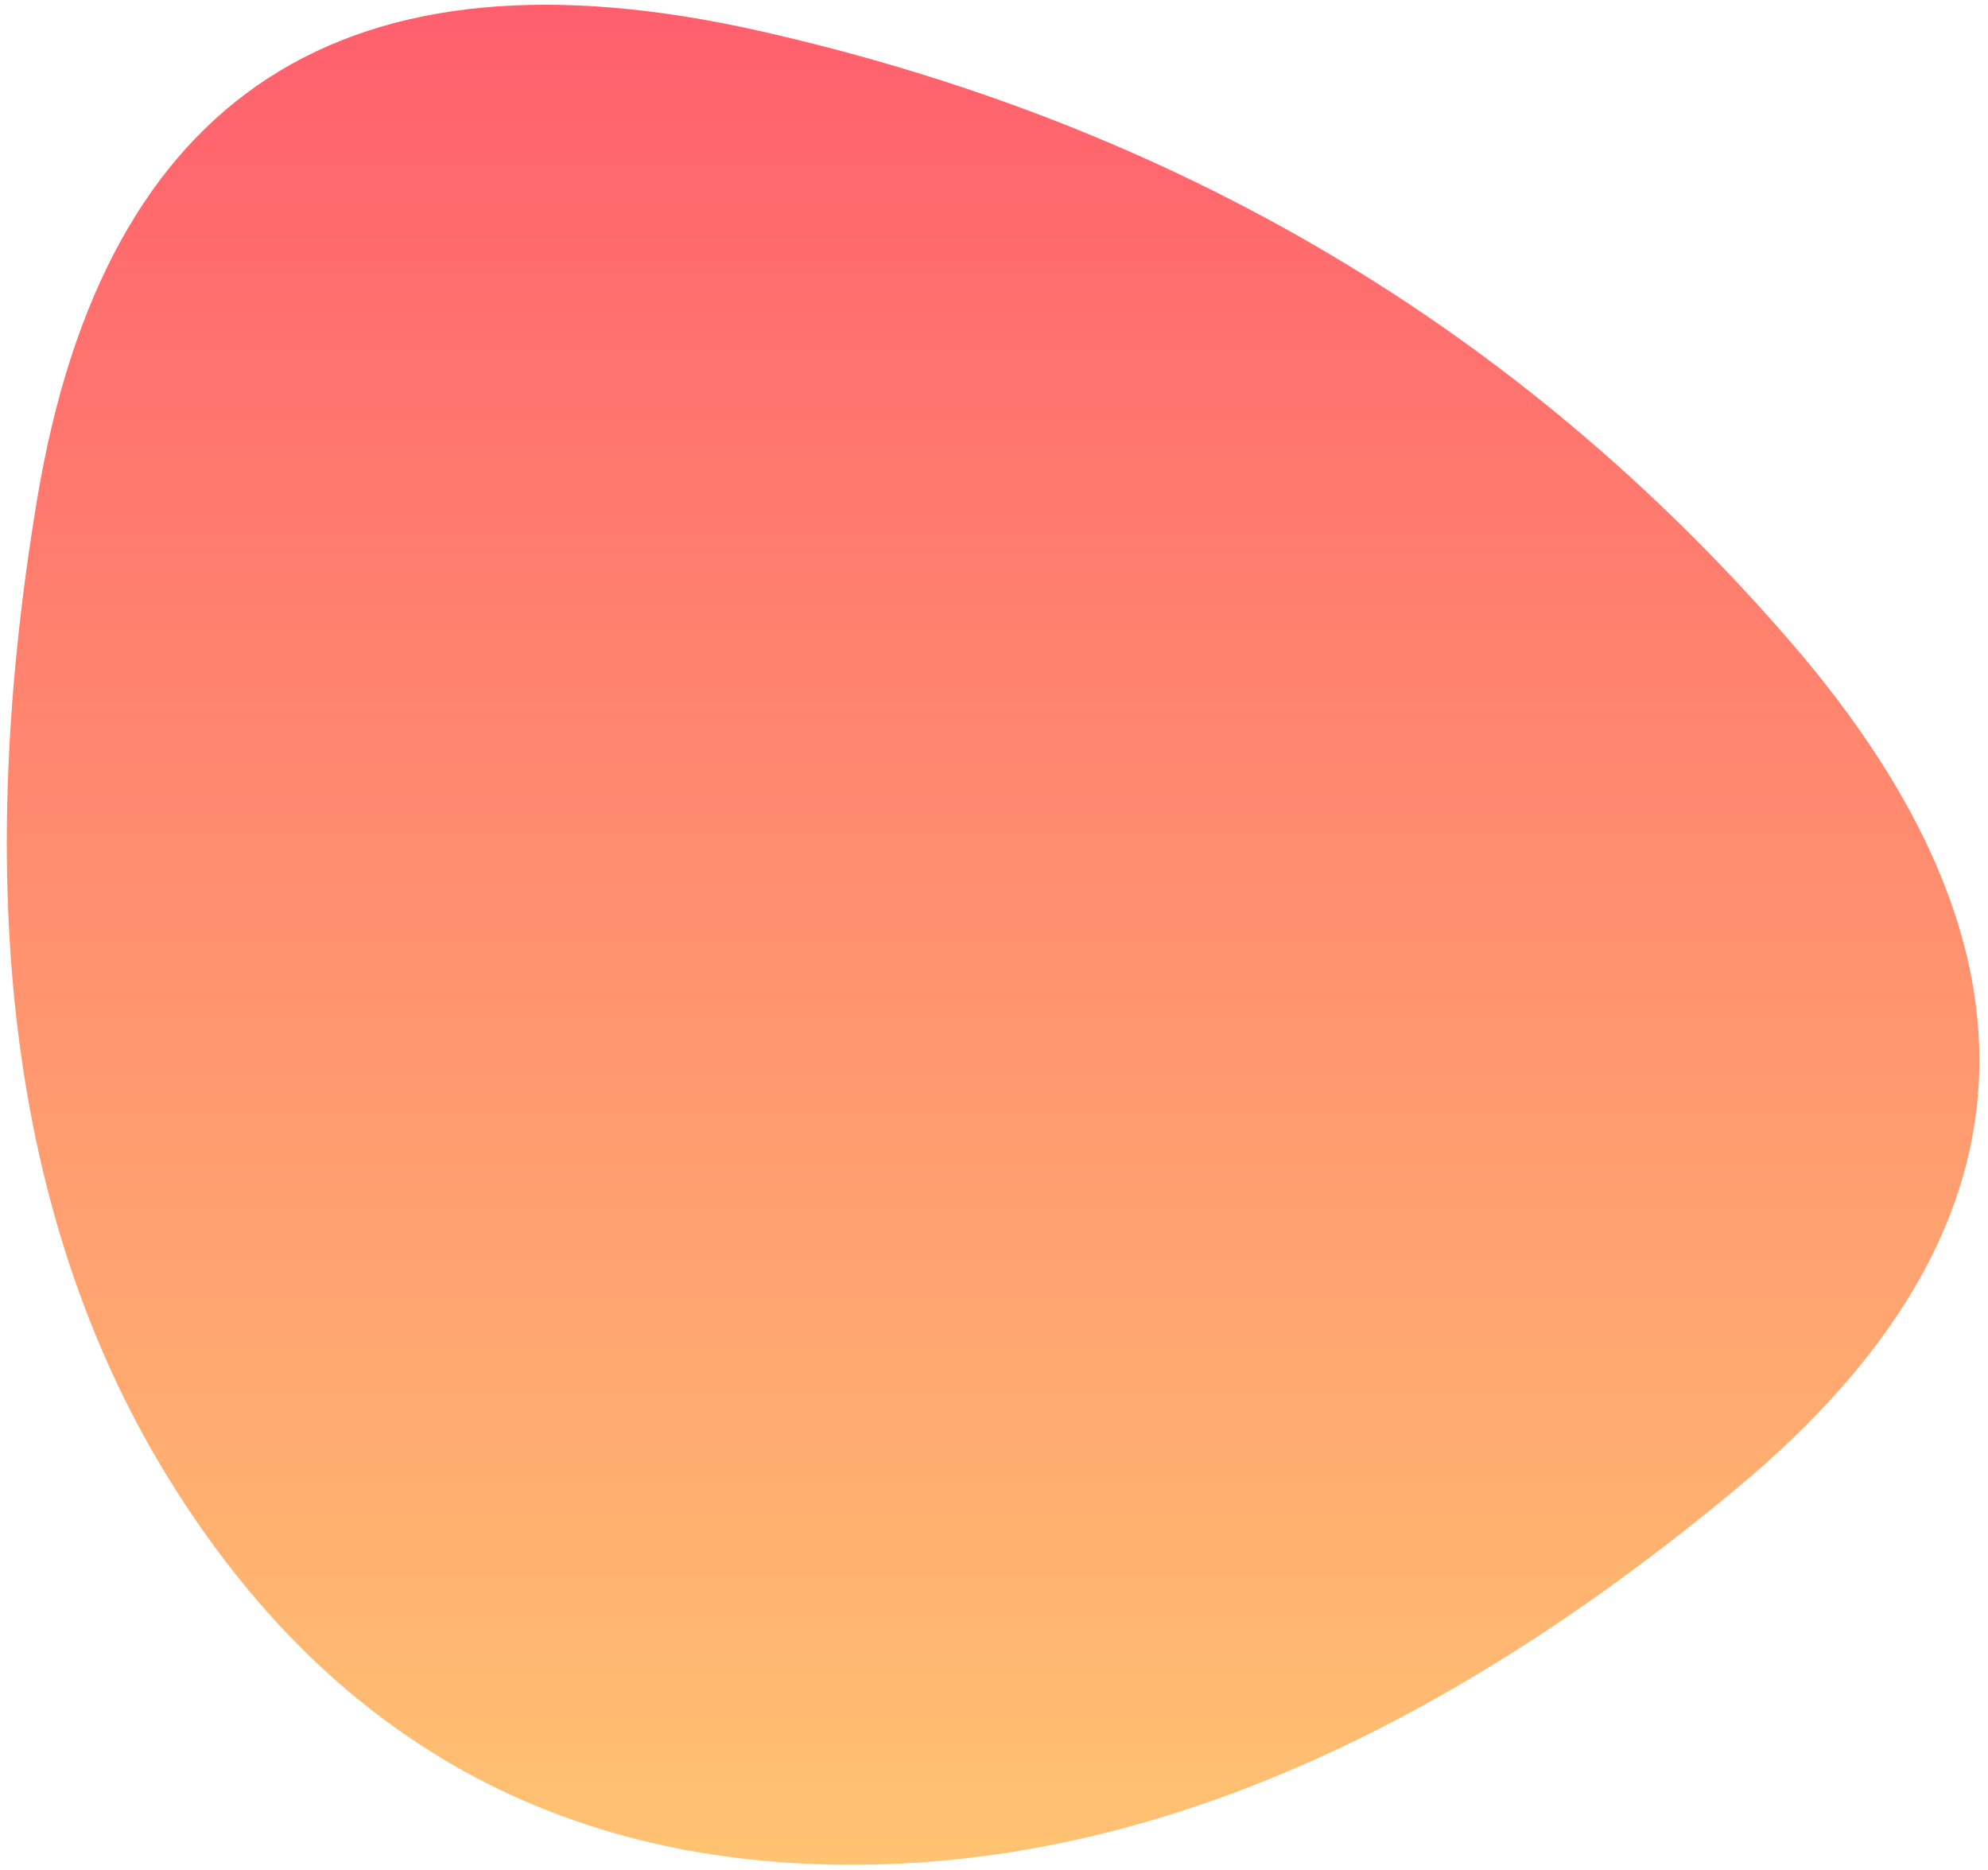
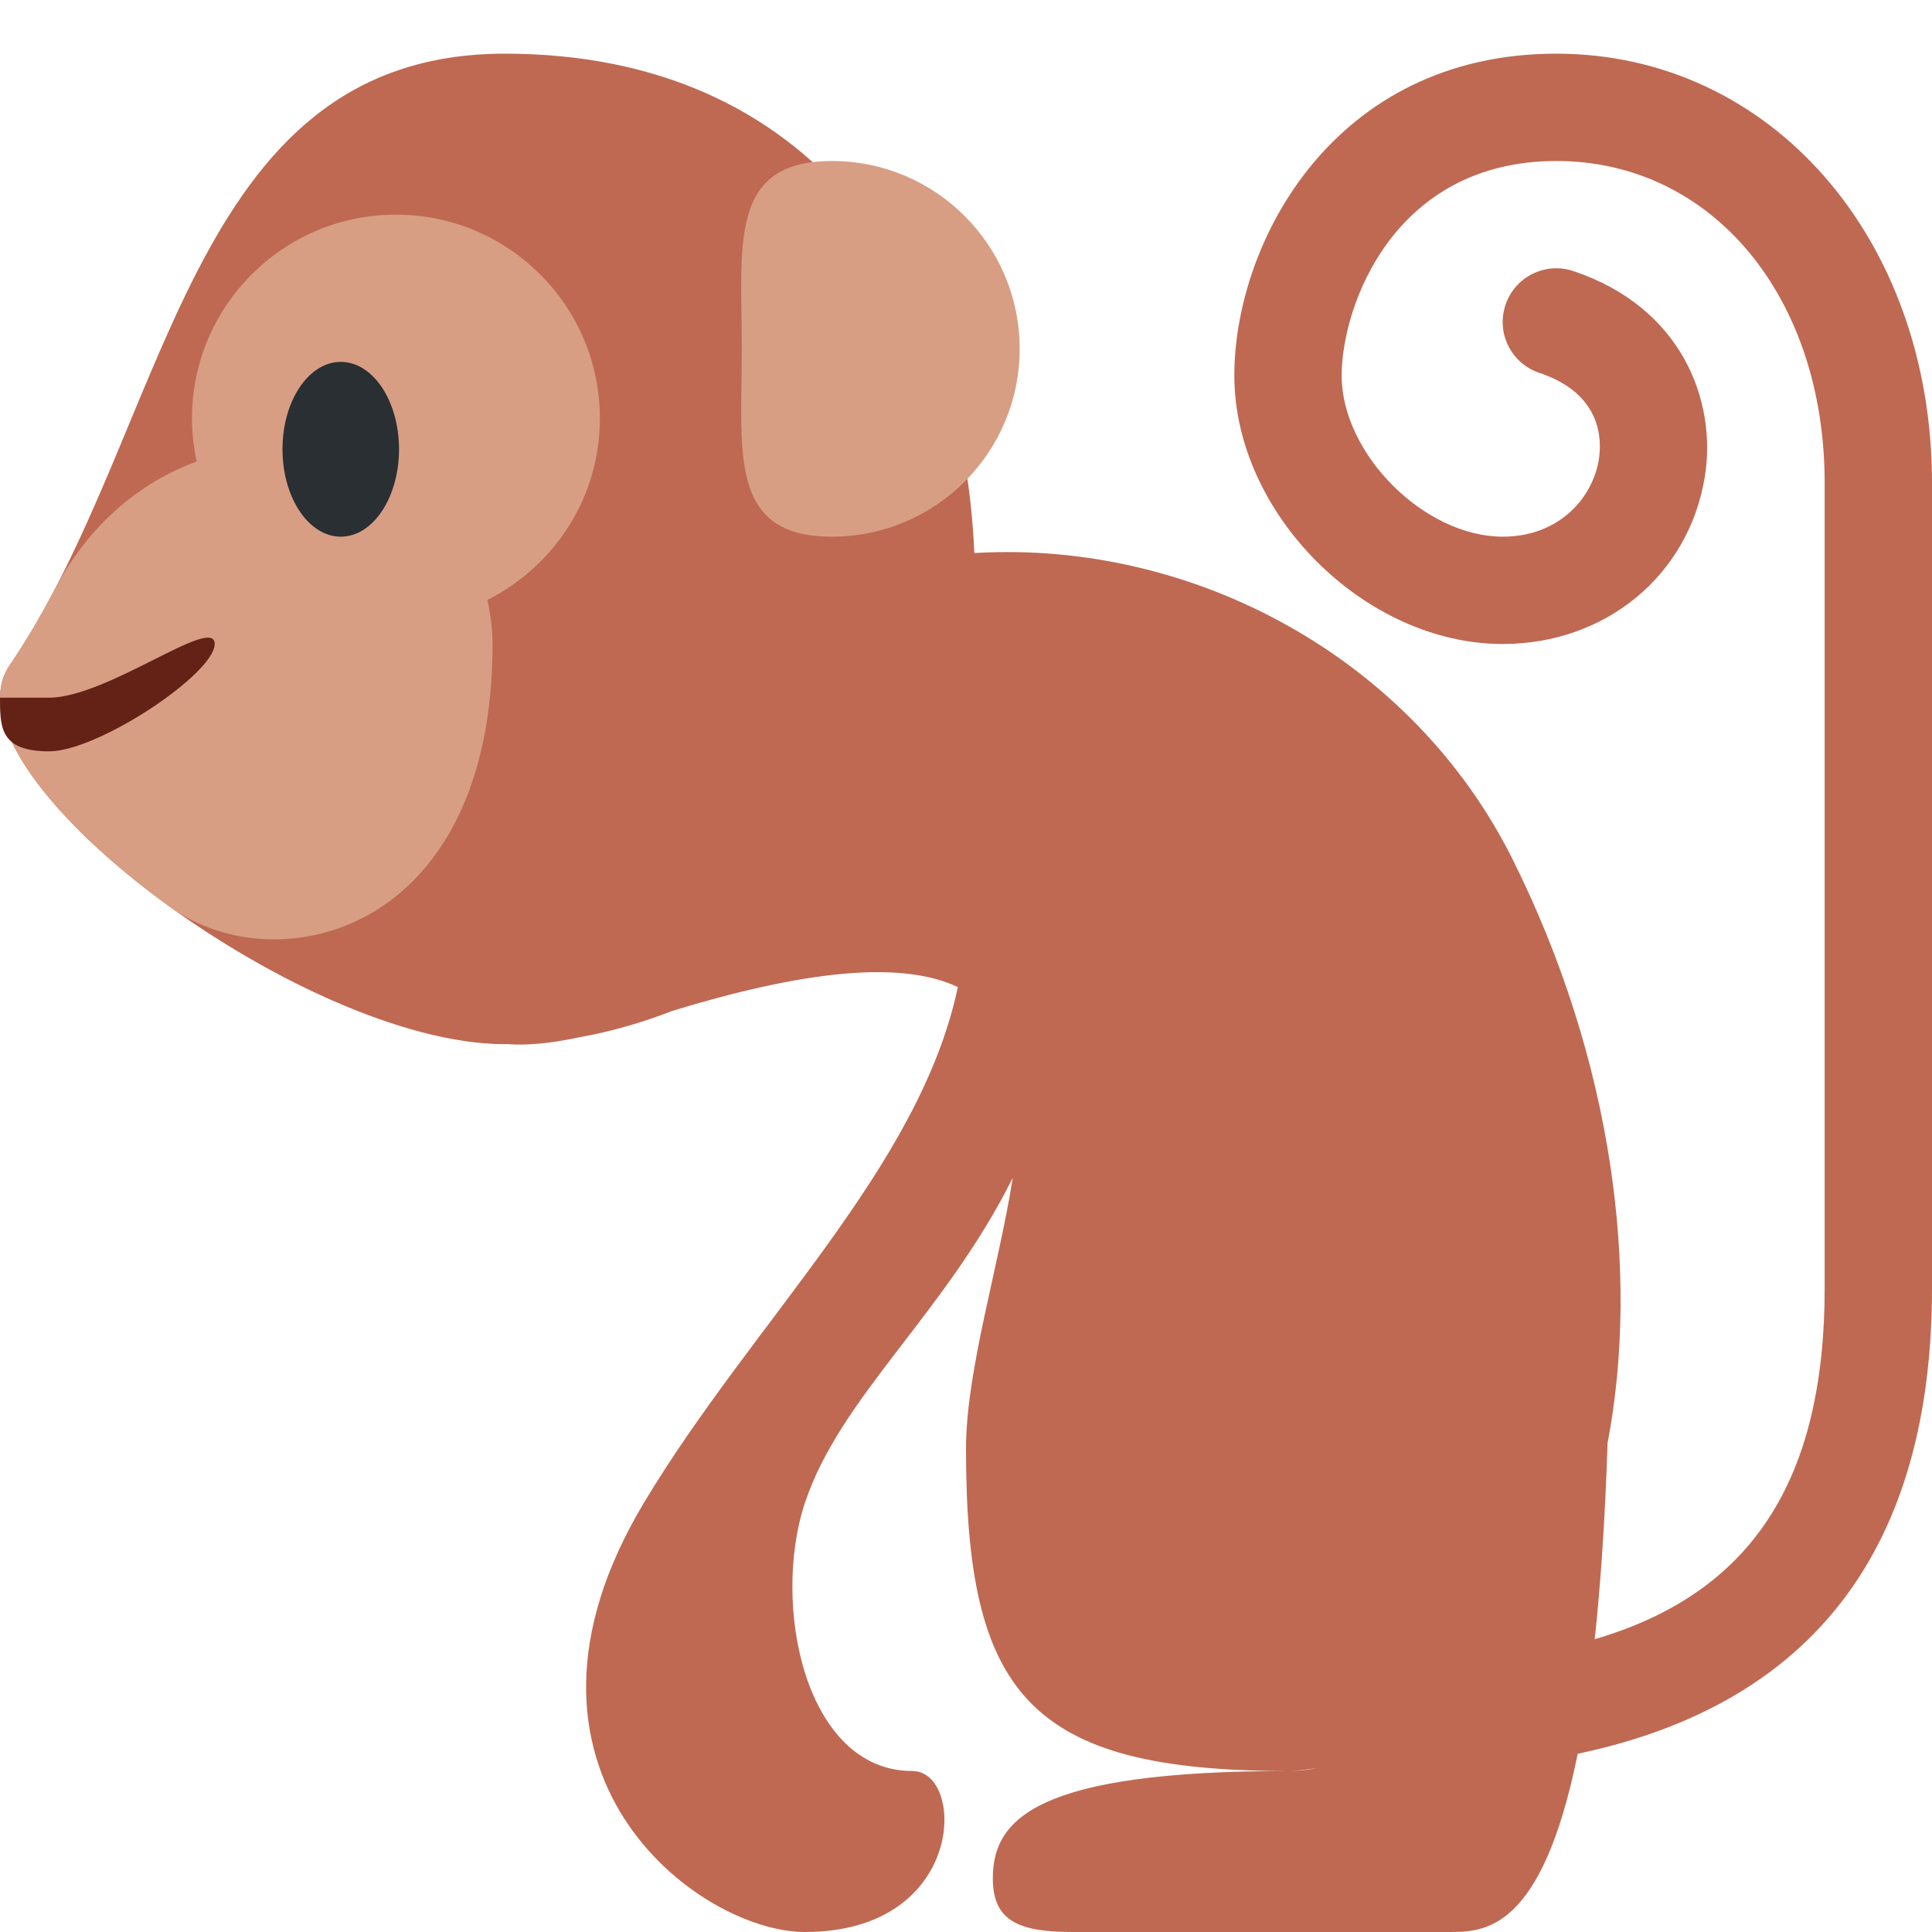
- <svg xmlns="http://www.w3.org/2000/svg" width="117" height="110" viewBox="0 0 117 110" fill="none">
-   <path d="M102.282 87.513C84.385 102.427 66.874 109.829 49.75 109.719C32.626 109.608 19.424 102.151 10.144 87.347C0.864 72.543 -1.787 53.209 2.19 29.346C6.167 5.483 20.363 -3.686 44.779 1.837C69.194 7.361 89.356 19.293 105.265 37.632C121.174 55.971 120.18 72.598 102.282 87.513Z" fill="url(#paint0_linear)" />
-   <defs>
-     <linearGradient id="paint0_linear" x1="0.4" y1="0.28" x2="0.4" y2="109.72" gradientUnits="userSpaceOnUse">
-       <stop stop-color="#FF5F6D" />
-       <stop offset="1" stop-color="#FFC371" />
-     </linearGradient>
-   </defs>
+ <svg xmlns="http://www.w3.org/2000/svg" viewBox="0 0 36 36">
+   <path fill="#BF6952" d="M29 1c-4.139 0-6 3.509-6 6 0 2.57 2.43 5 5 5 1.92 0 3.468-1.28 3.766-3.113.232-1.426-.437-3.165-2.449-3.836-.528-.176-1.09.109-1.265.632-.175.524.108 1.09.632 1.265 1.174.391 1.166 1.262 1.107 1.618C29.68 9.257 29.071 10 28 10c-1.458 0-3-1.542-3-3 0-1.305.978-4 4-4 2.897 0 5 2.523 5 6v15c0 3.576-1.352 5.685-4.285 6.544.11-1.017.193-2.223.24-3.655.604-3.163.103-7.131-1.776-10.889-1.864-3.727-5.926-5.939-10.023-5.695C17.924 5.188 15.121 1 9.407 1 3.436 1 3.178 8 .178 12.399c-1.352 1.982 5.428 7.058 9.228 7.058l.043-.002c.352.029.801-.009 1.362-.13.57-.102 1.149-.268 1.719-.489 2.731-.835 4.376-.891 5.318-.443C17.137 21.761 14.027 24.621 12 28c-3 5 1 8 3 8 3 0 3-3 2-3-2 0-2.632-3.103-2-5 .658-1.974 2.609-3.521 3.871-6.053C18.608 23.627 18 25.543 18 27c0 4.568 1.17 6 6 6 .188 0 .36-.034.541-.052-.176.031-.354.052-.541.052-4.694 0-5.5.896-5.5 2 0 .809.5 1 1.5 1h7c.651 0 1.728-.003 2.398-3.321C33.782 31.756 36 28.848 36 24V9c0-4.561-3.01-8-7-8z" />
+   <path fill="#D79E84" d="M11.178 7.799C11.178 5.701 9.476 4 7.378 4c-2.1 0-3.801 1.701-3.801 3.799 0 .275.033.542.088.801-1.033.378-1.996 1.145-2.655 2.4-.255.486-.53.956-.832 1.399-.711 1.044.83 2.944 3.004 4.51 1.956 1.409 5.996.52 5.996-4.909 0-.29-.039-.561-.097-.821 1.239-.626 2.097-1.896 2.097-3.38zM13.822 6.5c0 1.933-.255 3.5 1.678 3.5 1.934 0 3.5-1.567 3.5-3.5S17.434 3 15.5 3c-1.933 0-1.678 1.567-1.678 3.5z" />
+   <path fill="#292F33" d="M7.435 8.371c0 .9-.485 1.629-1.085 1.629s-1.086-.729-1.086-1.629c0-.899.485-1.628 1.086-1.628.6 0 1.085.729 1.085 1.628z" />
+   <path fill="#642116" d="M4 12c0 .552-2.17 2-3.085 2S0 13.552 0 13h.915C2.001 13 4 11.448 4 12z" />
</svg>
